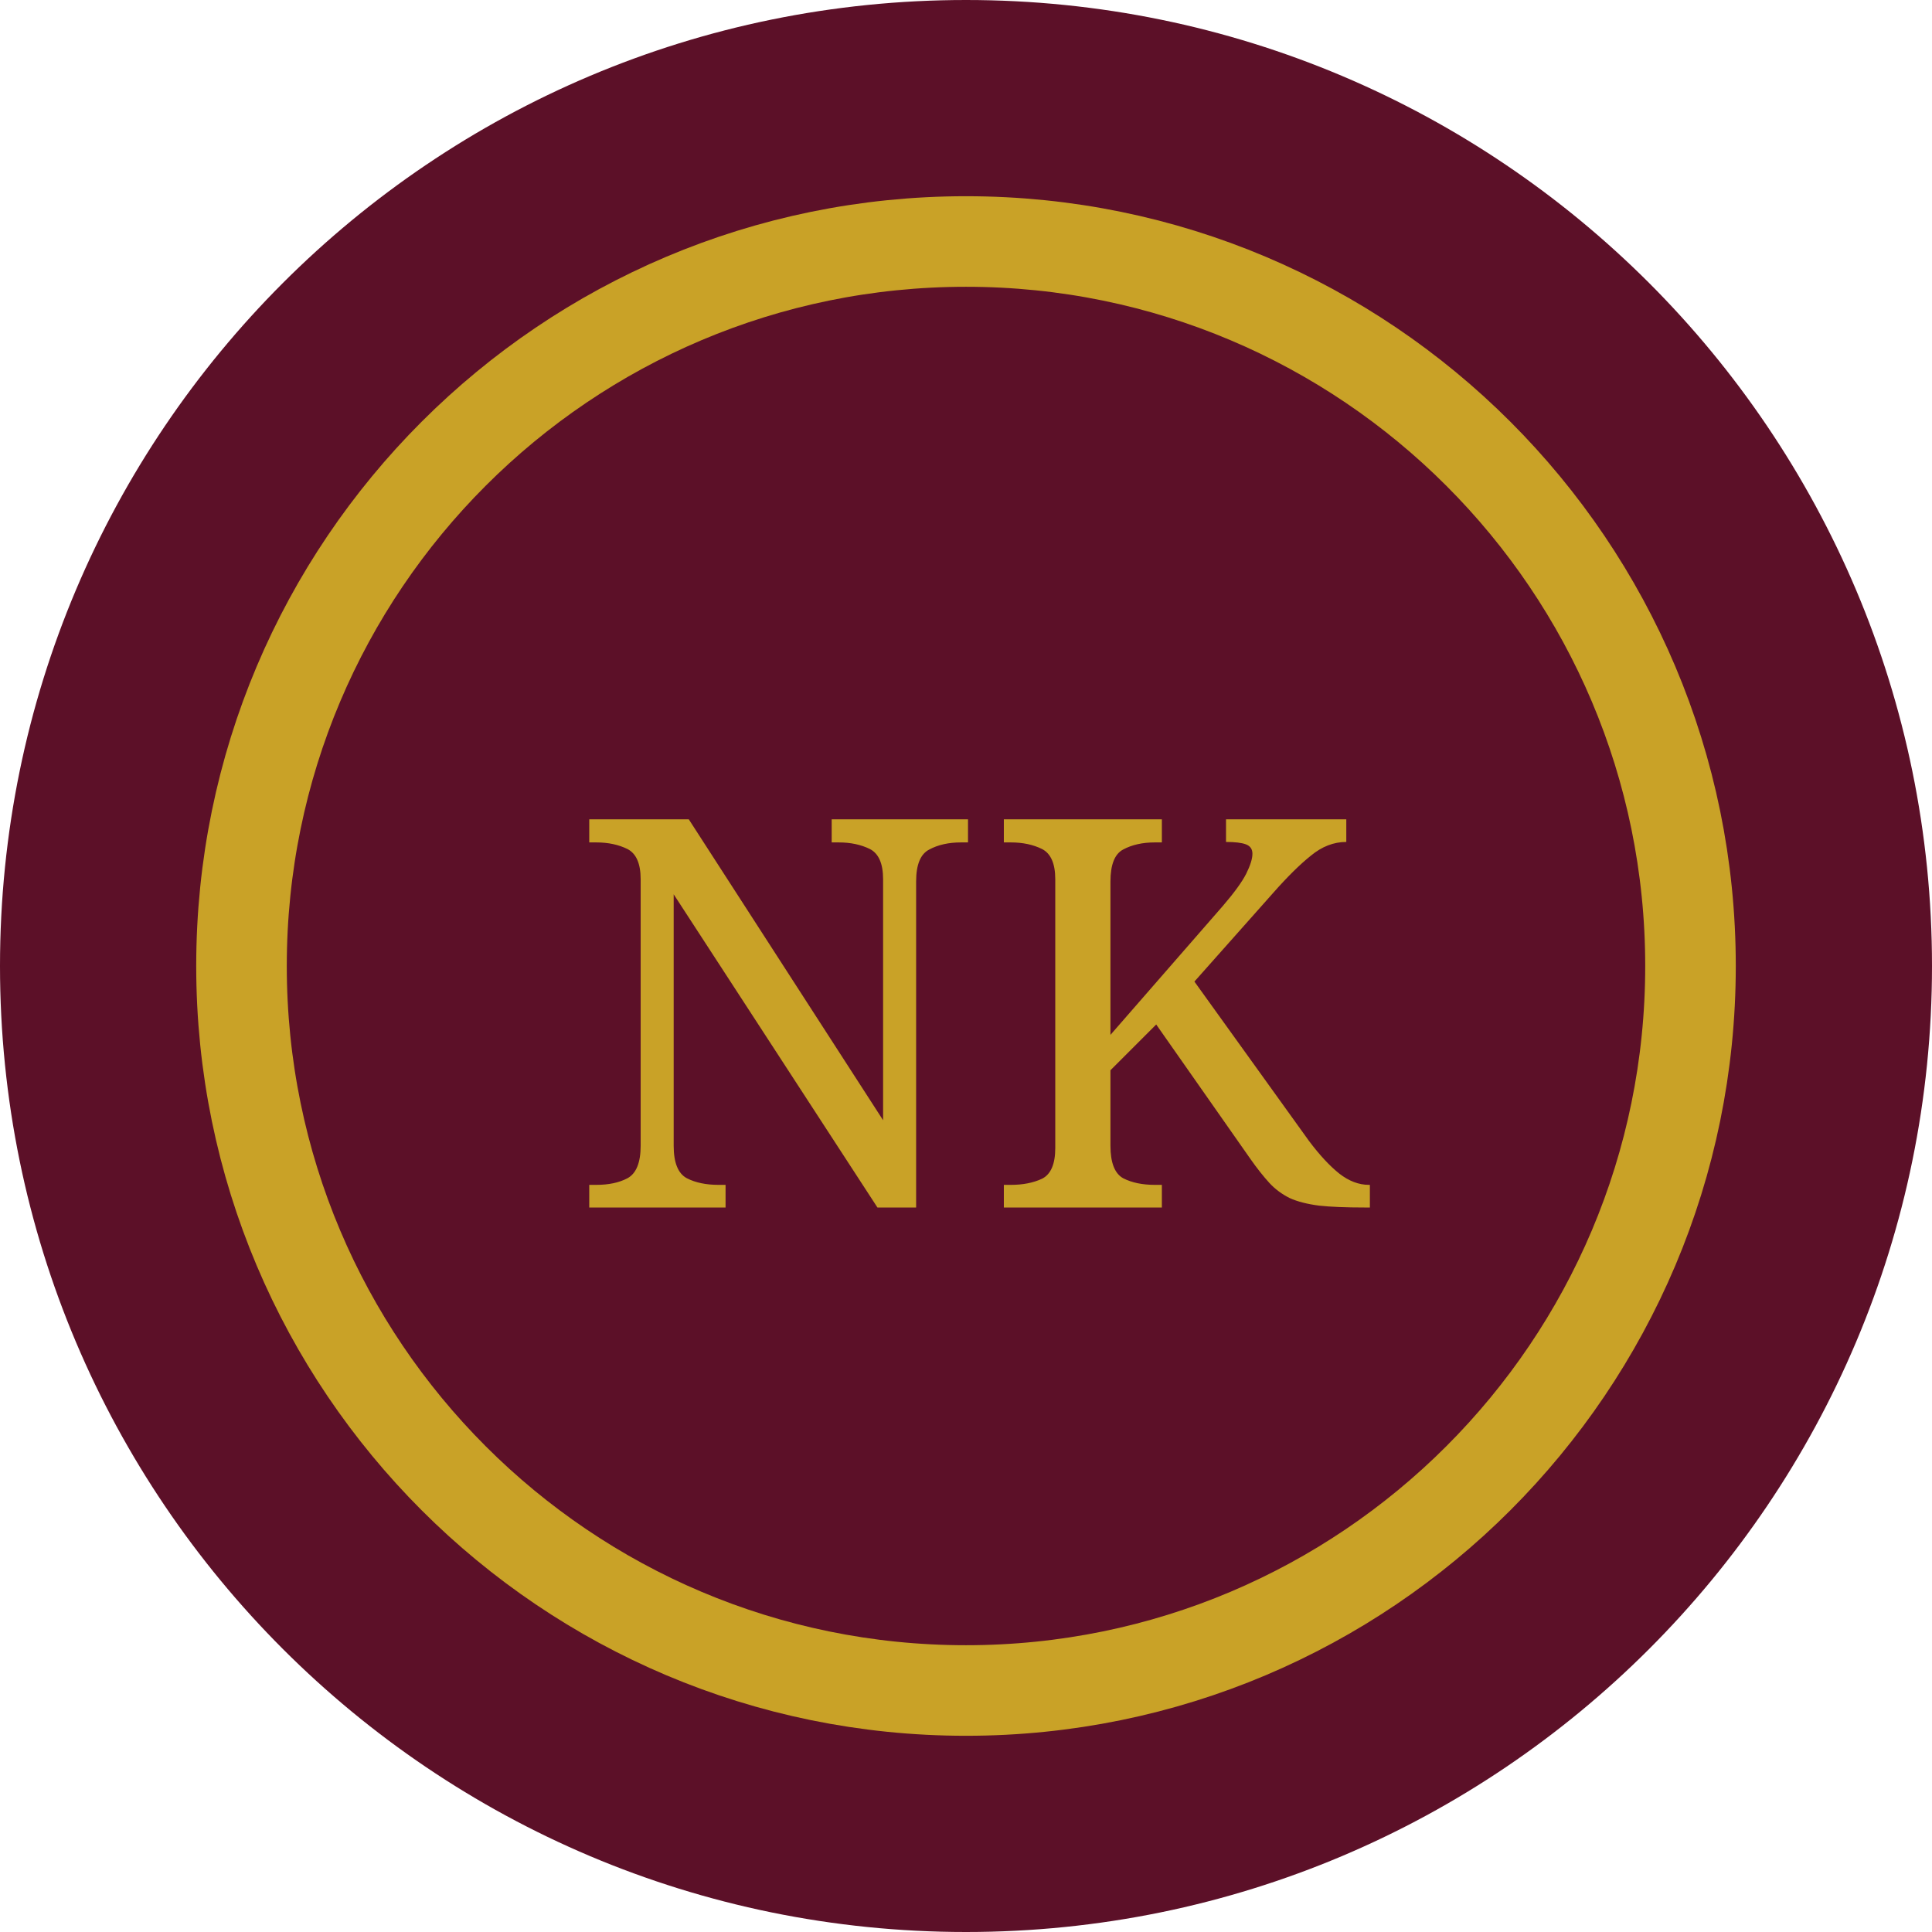
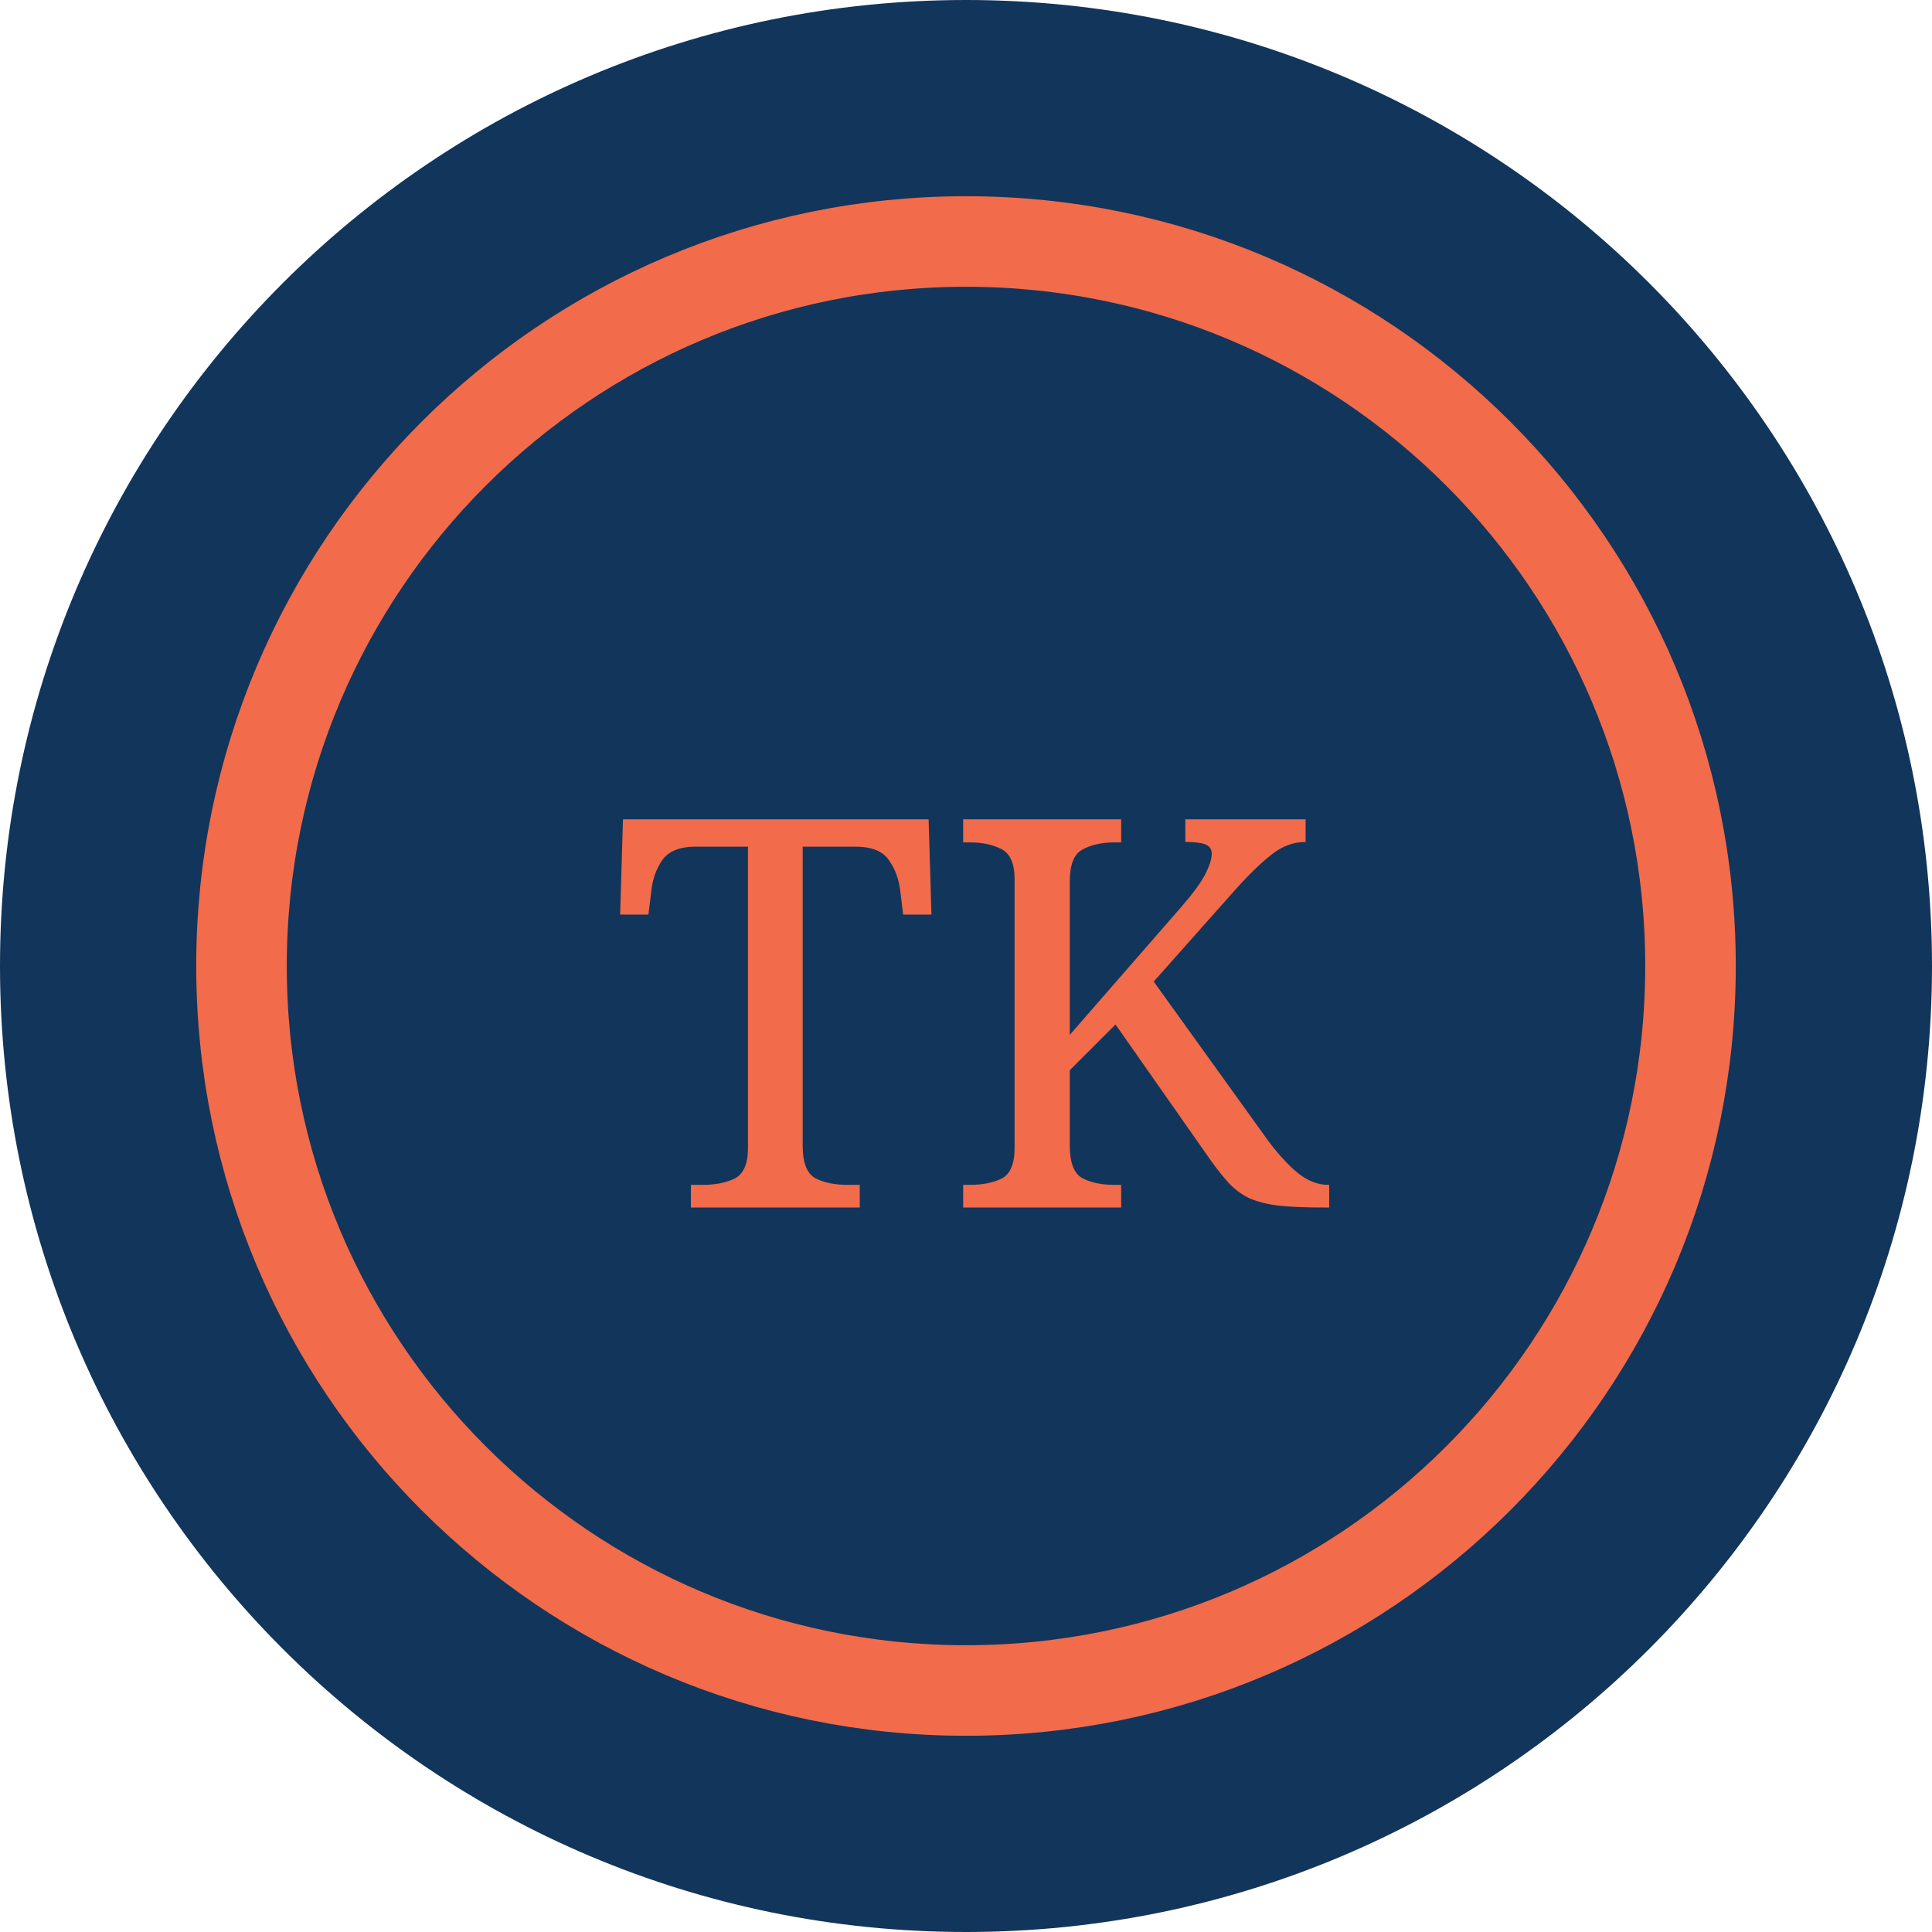
<svg xmlns="http://www.w3.org/2000/svg" viewBox="0 0 64 64">
-   <circle cx="32" cy="32" r="32" fill="#5C1028" />
-   <circle cx="32" cy="32" r="24" fill="none" stroke="#C9A227" stroke-width="3" />
-   <text x="32" y="40" text-anchor="middle" font-family="Georgia, serif" font-size="18" fill="#C9A227">NK</text>
+   <circle cx="32" cy="32" r="32" fill="#12355B" />
+   <circle cx="32" cy="32" r="24" fill="none" stroke="#F26B4A" stroke-width="3" />
+   <text x="32" y="40" text-anchor="middle" font-family="Georgia, serif" font-size="18" fill="#F26B4A">TK</text>
</svg>
